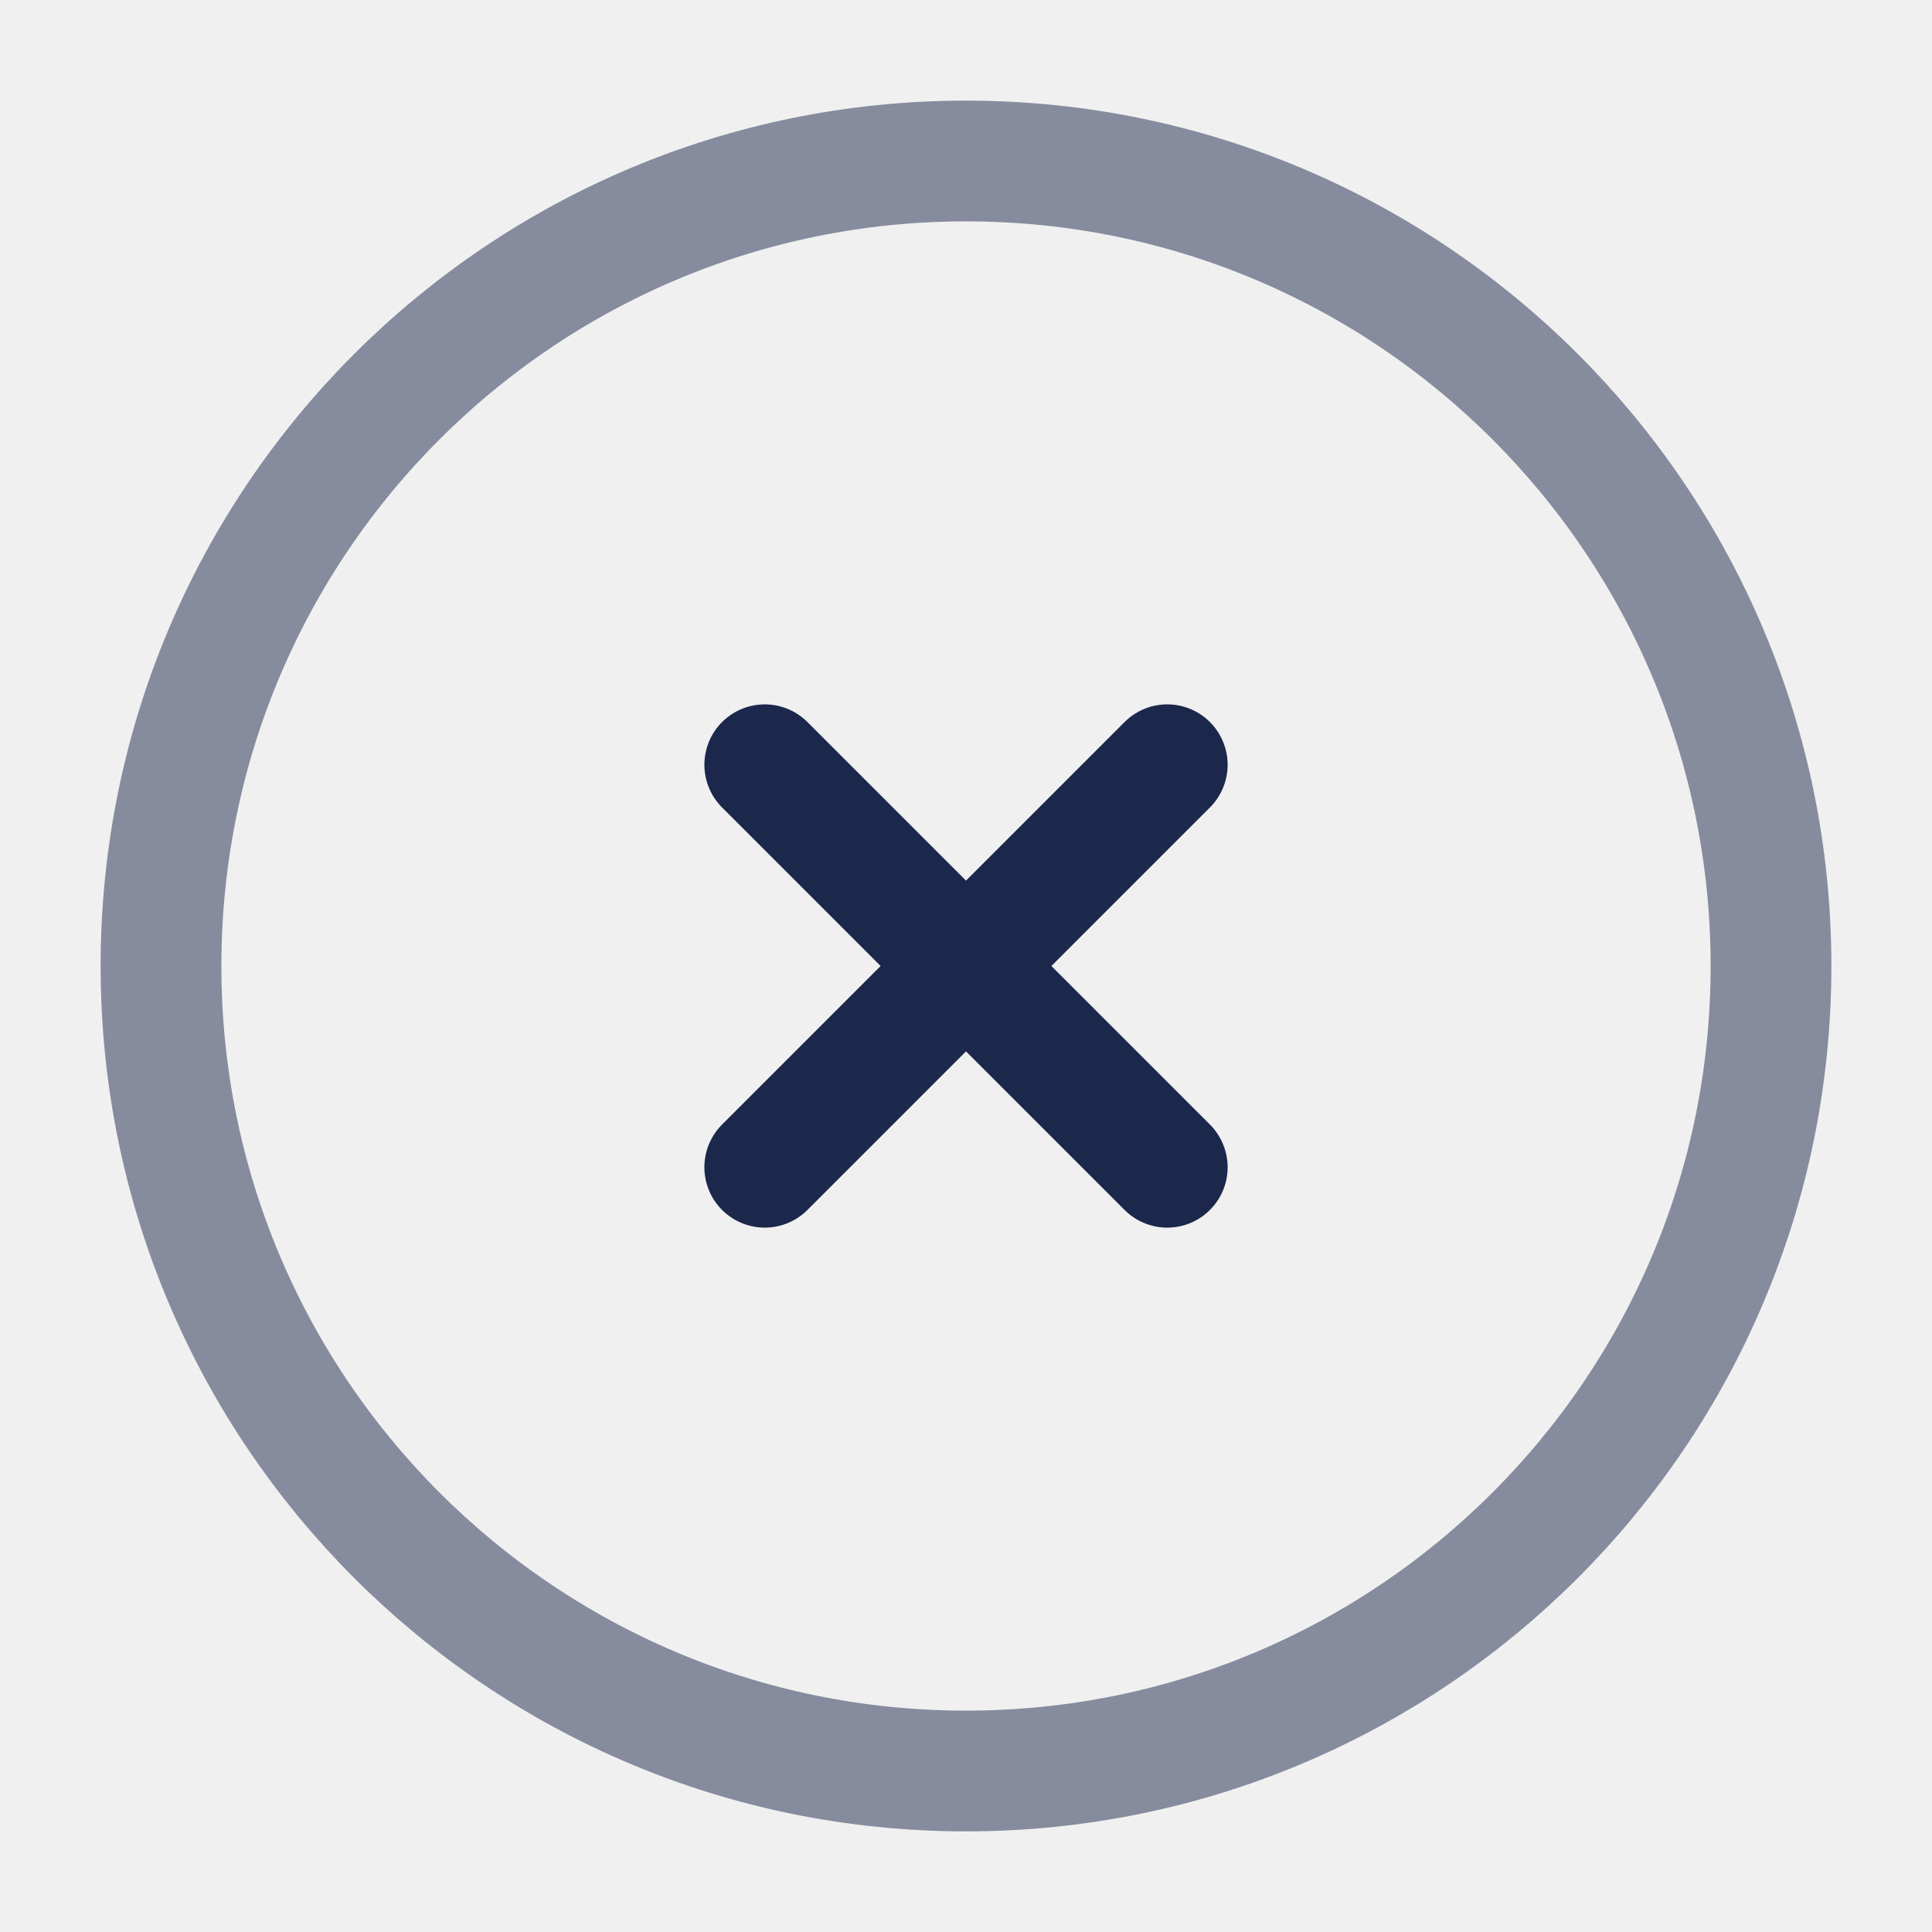
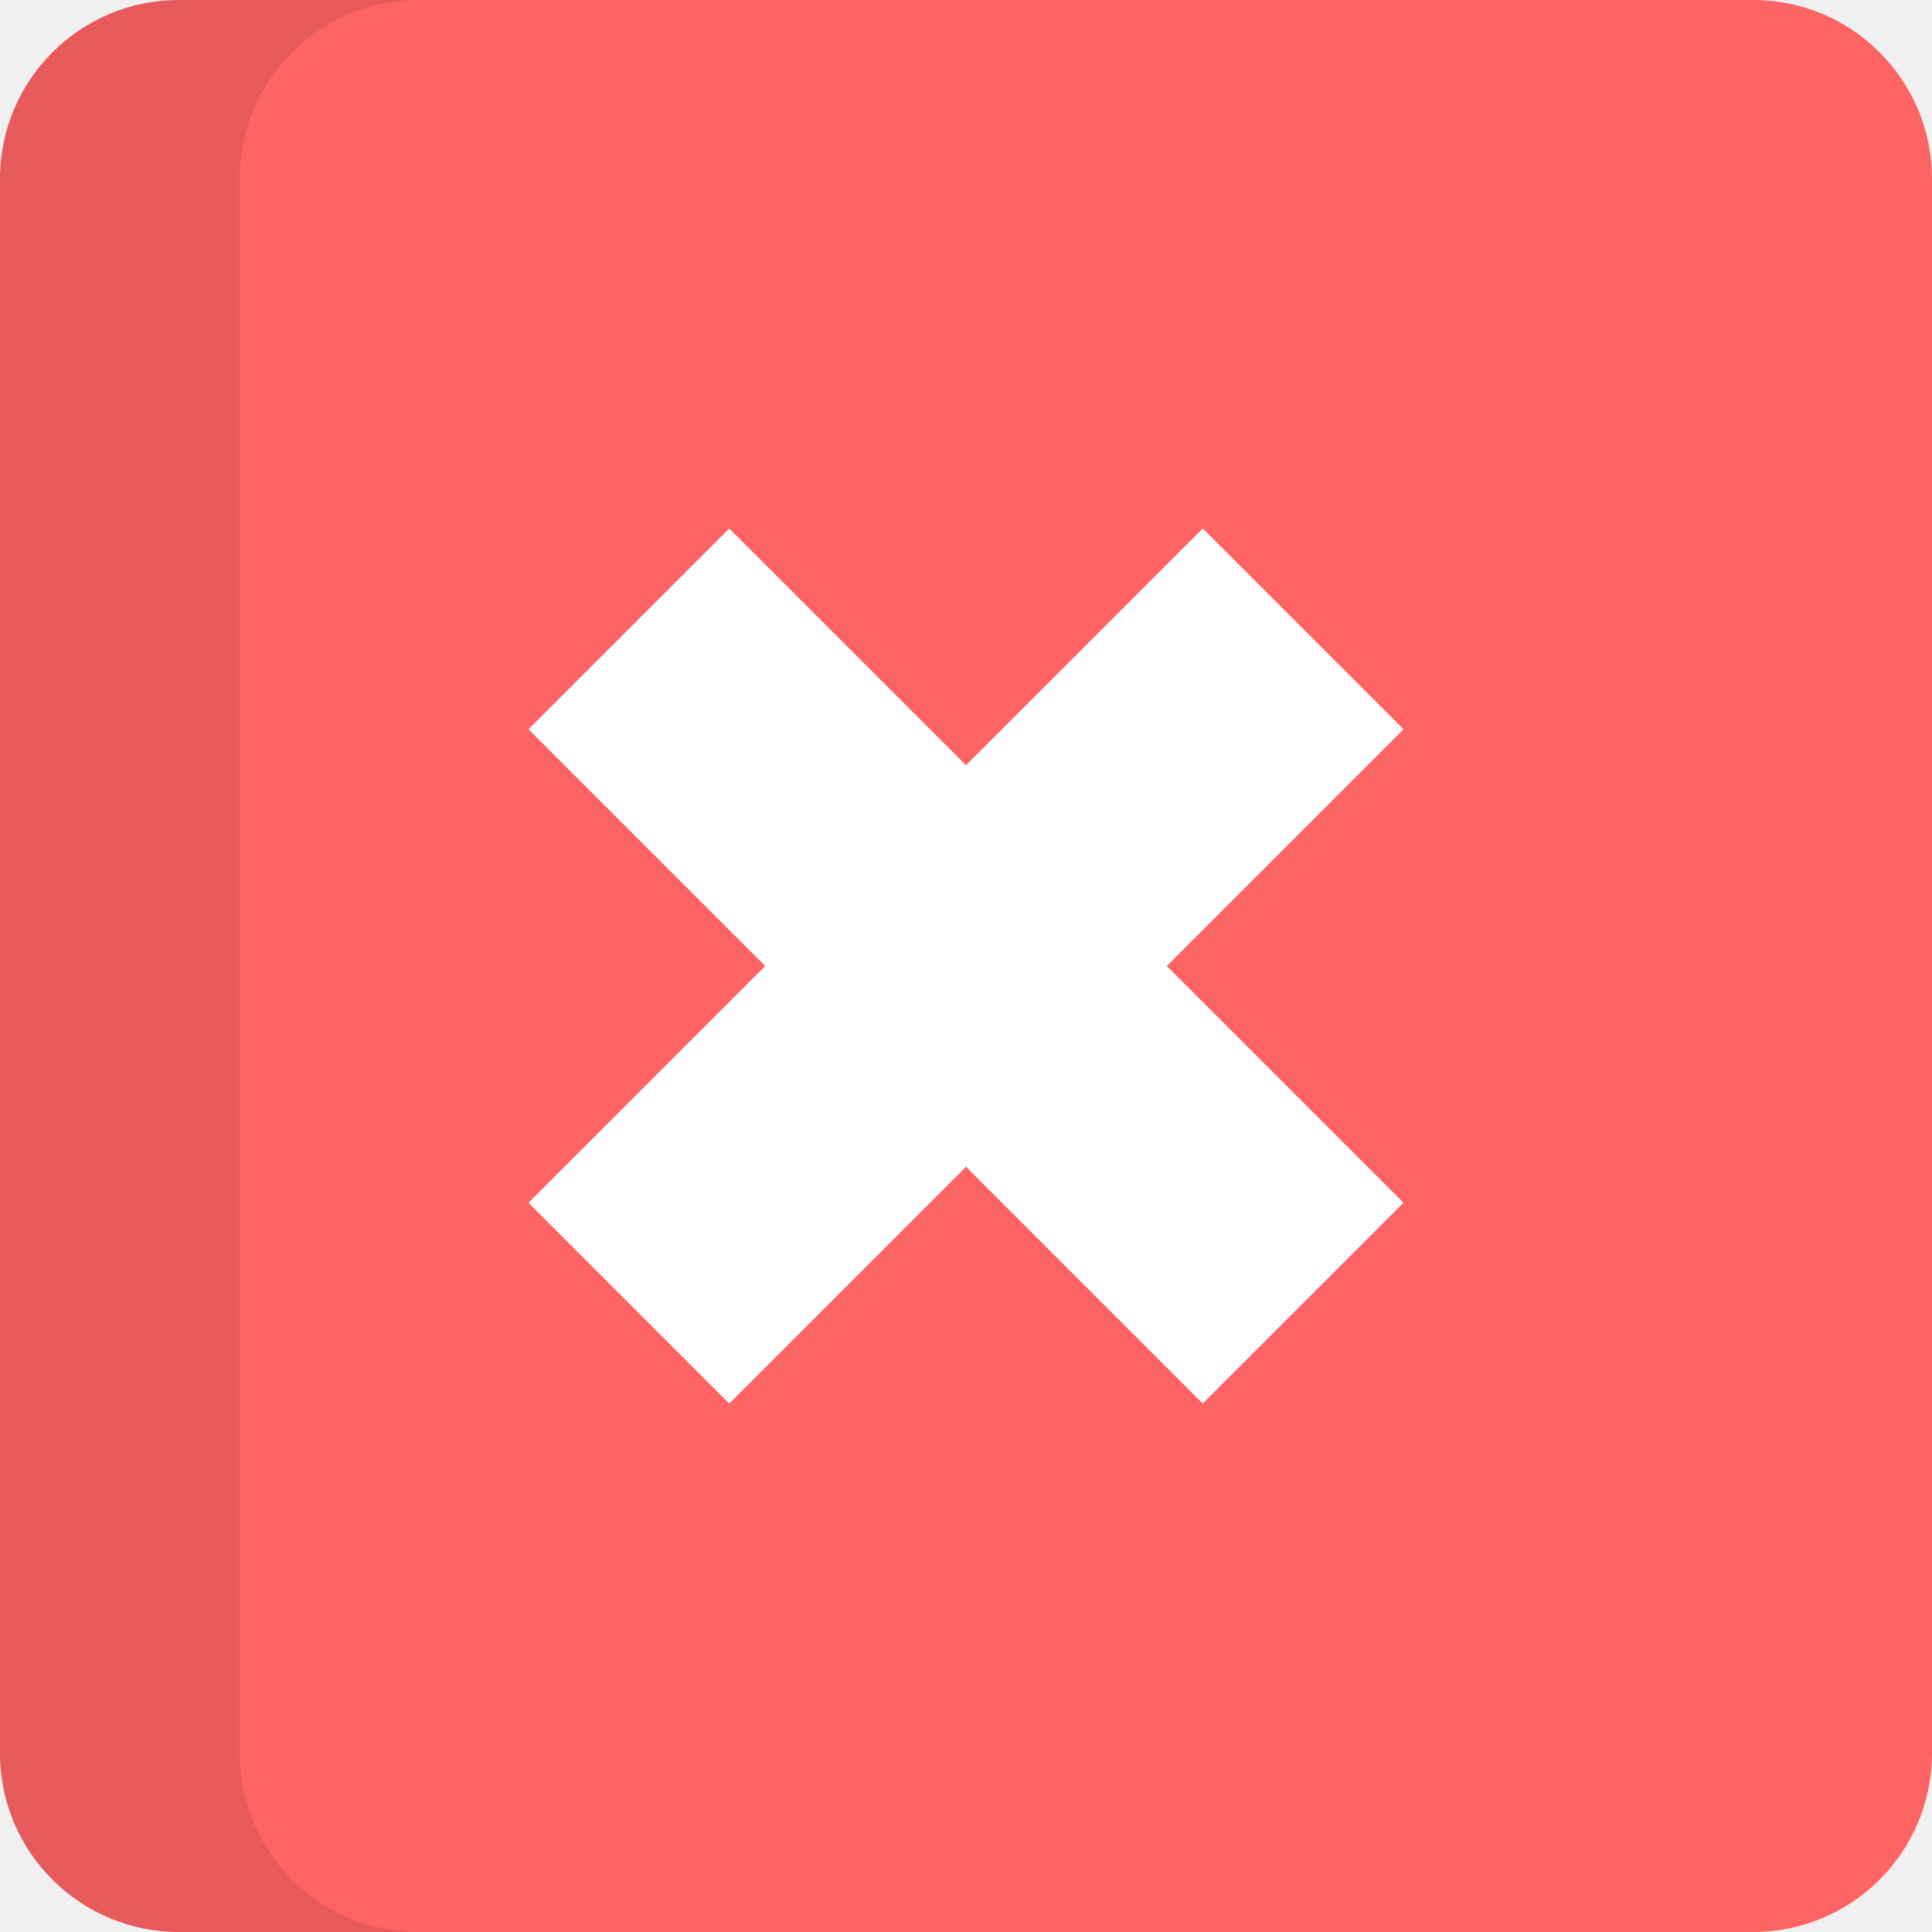
- <svg xmlns="http://www.w3.org/2000/svg" width="800px" height="800px" viewBox="0 0 24 24" fill="none">
-   <circle opacity="0.5" cx="12" cy="12" r="10" stroke="#1C274C" stroke-width="1.5" />
-   <path d="M14.5 9.5L9.5 14.5M9.5 9.5L14.5 14.5" stroke="#1C274C" stroke-width="1.5" stroke-linecap="round" />
+ <svg xmlns="http://www.w3.org/2000/svg" height="800px" width="800px" version="1.1" id="Layer_1" viewBox="0 0 511.999 511.999" xml:space="preserve">
+   <path style="fill:#FF6465;" d="M464.612,0H47.386C21.216,0,0,21.216,0,47.386v417.226c0,26.172,21.216,47.386,47.386,47.386h417.226  c26.17,0,47.386-21.216,47.386-47.386V47.386C512,21.216,490.784,0,464.612,0z" />
+   <polygon style="fill:#FFFFFF;" points="371.949,193.255 318.744,140.051 255.999,202.796 193.255,140.051 140.051,193.255   202.796,255.999 140.051,318.744 193.255,371.949 255.999,309.204 318.744,371.949 371.949,318.744 309.204,255.999 " />
+   <path style="opacity:0.1;enable-background:new    ;" d="M63.521,464.612V47.386C63.521,21.216,84.736,0,110.907,0H47.386  C21.216,0,0,21.216,0,47.386v417.226c0,26.17,21.216,47.386,47.386,47.386h63.521C84.736,512,63.521,490.784,63.521,464.612z" />
</svg>
